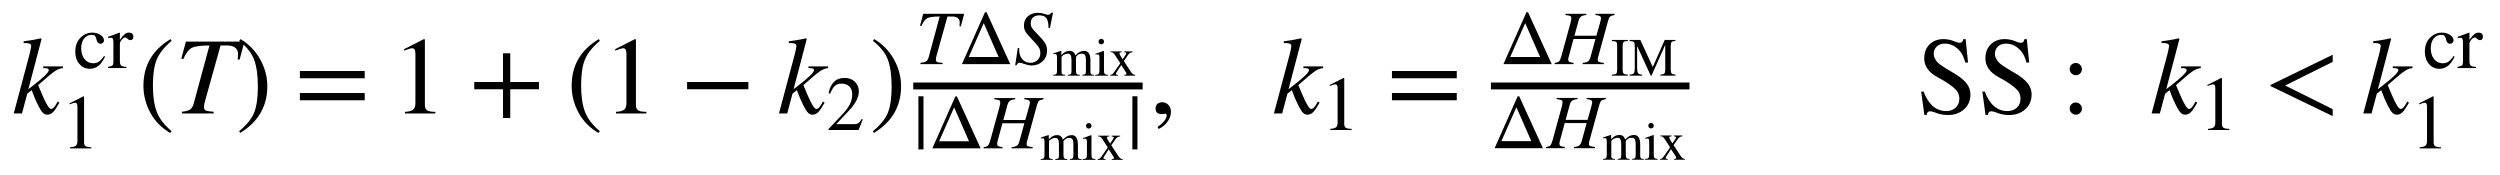
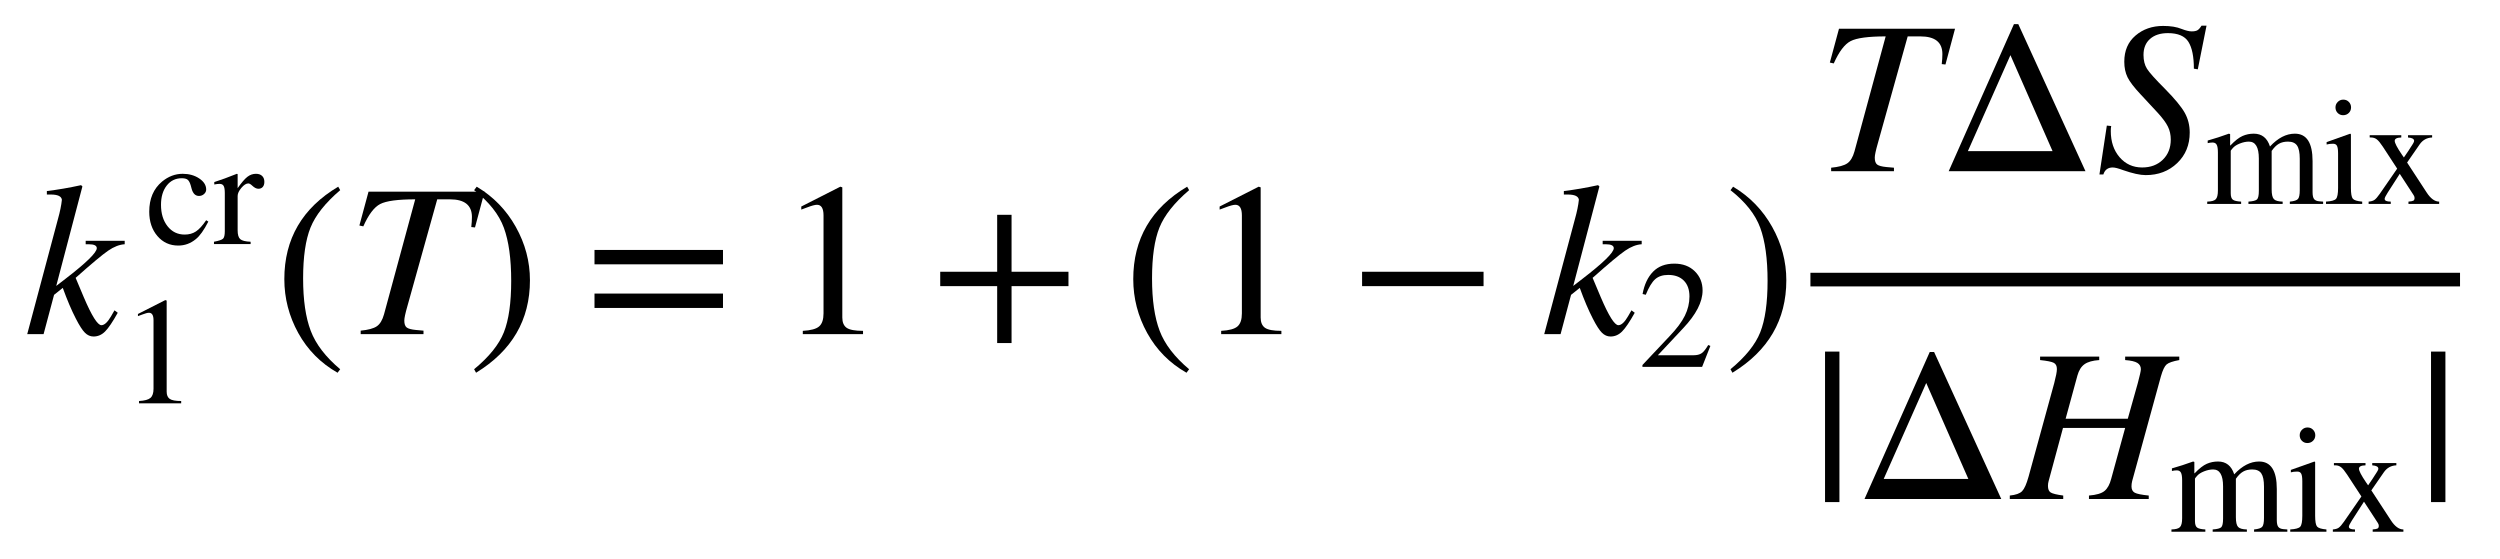
- <svg xmlns="http://www.w3.org/2000/svg" xmlns:xlink="http://www.w3.org/1999/xlink" fill="currentColor" width="295.38pt" height="20.56pt" viewBox="0 0 295.38 20.56" version="1.1">
+ <svg xmlns="http://www.w3.org/2000/svg" xmlns:xlink="http://www.w3.org/1999/xlink" fill="currentColor" width="149pt" height="33.3pt" viewBox="0 0 149 33.3" version="1.1">
  <defs>
    <style type="text/css">*{stroke-linejoin: round; stroke-linecap: butt}</style>
  </defs>
  <g id="figure_1">
    <g id="patch_1">
-       <path d="M -0 20.56  L 295.38 20.56  L 295.38 0  L -0 0  L -0 20.56  z " style="fill: none" />
+       <path d="M -0 33.3  L 149 33.3  L 149 -0  L -0 -0  L -0 33.3  z " style="fill: none" />
    </g>
    <g id="text_1">
-       <g transform="translate(1.44 13.53) scale(0.13 -0.13)">
+       <g transform="translate(1.44 20.03) scale(0.13 -0.13)">
        <defs>
          <path id="STIXGeneral-Italic-4e" d="M 2950 2739  L 2950 2637  Q 2720 2624 2464 2448  Q 2208 2272 1510 1651  L 1747 1088  Q 2099 262 2266 262  Q 2400 262 2554 531  Q 2586 582 2650 698  L 2746 627  Q 2522 224 2374 77  Q 2227 -70 2035 -70  Q 1894 -70 1782 42  Q 1670 154 1517 454  Q 1325 826 1133 1357  L 877 1152  L 570 0  L 90 0  L 992 3379  Q 1082 3699 1107 3942  Q 1088 4096 781 4096  L 666 4096  L 666 4198  Q 1146 4256 1670 4371  L 1709 4333  L 941 1414  L 1216 1626  Q 2131 2330 2131 2522  Q 2131 2637 1894 2637  L 1805 2637  L 1805 2739  L 2950 2739  z " transform="scale(0.015625)" />
          <path id="STIXGeneral-Regular-46" d="M 2547 998  L 2637 941  Q 2362 403 2112 205  Q 1786 -64 1376 -64  Q 845 -64 502 336  Q 160 736 160 1357  Q 160 2170 698 2618  Q 1094 2944 1562 2944  Q 1965 2944 2256 2749  Q 2547 2554 2547 2285  Q 2547 2176 2457 2096  Q 2368 2016 2246 2016  Q 2022 2016 1939 2310  L 1901 2451  Q 1850 2630 1773 2694  Q 1696 2758 1523 2758  Q 1133 2758 893 2451  Q 653 2144 653 1645  Q 653 1094 928 745  Q 1203 397 1645 397  Q 1920 397 2118 528  Q 2317 659 2547 998  z " transform="scale(0.015625)" />
          <path id="STIXGeneral-Regular-55" d="M 1024 2931  L 1024 2342  Q 1267 2688 1430 2816  Q 1594 2944 1792 2944  Q 1958 2944 2051 2854  Q 2144 2765 2144 2605  Q 2144 2470 2077 2393  Q 2010 2317 1894 2317  Q 1773 2317 1638 2445  Q 1536 2541 1472 2541  Q 1338 2541 1181 2355  Q 1024 2170 1024 2016  L 1024 576  Q 1024 301 1133 205  Q 1242 109 1568 96  L 1568 0  L 32 0  L 32 96  Q 339 154 412 224  Q 486 294 486 538  L 486 2138  Q 486 2349 438 2435  Q 390 2522 269 2522  Q 166 2522 45 2496  L 45 2598  Q 448 2726 992 2944  L 1024 2931  z " transform="scale(0.015625)" />
          <path id="STIXGeneral-Regular-14" d="M 2522 0  L 755 0  L 755 96  Q 1107 115 1235 227  Q 1363 339 1363 608  L 1363 3482  Q 1363 3795 1171 3795  Q 1082 3795 883 3718  L 710 3654  L 710 3744  L 1856 4326  L 1914 4307  L 1914 486  Q 1914 275 2042 185  Q 2170 96 2522 96  L 2522 0  z " transform="scale(0.015625)" />
          <path id="STIXGeneral-Regular-b" d="M 1946 -1030  L 1869 -1133  Q 1126 -710 716 32  Q 307 774 307 1613  Q 307 3386 1888 4326  L 1946 4224  Q 1293 3667 1075 3126  Q 858 2586 858 1632  Q 858 685 1082 96  Q 1306 -493 1946 -1030  z " transform="scale(0.015625)" />
          <path id="STIXGeneral-Italic-37" d="M 4051 4179  L 3770 3130  L 3661 3142  Q 3680 3302 3680 3437  Q 3680 3955 3034 3955  L 2662 3955  L 1786 819  Q 1696 506 1696 397  Q 1696 250 1766 195  Q 1837 141 2035 122  L 2259 102  L 2259 0  L 416 0  L 416 102  Q 749 134 889 230  Q 1030 326 1101 582  L 2016 3955  Q 1254 3955 988 3817  Q 723 3680 493 3162  L 378 3187  L 646 4179  L 4051 4179  z " transform="scale(0.015625)" />
          <path id="STIXGeneral-Regular-c" d="M 186 4224  L 262 4326  Q 992 3891 1408 3148  Q 1824 2406 1824 1581  Q 1824 -166 243 -1133  L 186 -1030  Q 845 -486 1059 54  Q 1274 595 1274 1562  Q 1274 2534 1059 3120  Q 845 3706 186 4224  z " transform="scale(0.015625)" />
          <path id="STIXGeneral-Regular-20" d="M 4077 2048  L 307 2048  L 307 2470  L 4077 2470  L 4077 2048  z M 4077 768  L 307 768  L 307 1190  L 4077 1190  L 4077 768  z " transform="scale(0.015625)" />
          <path id="STIXGeneral-Regular-e" d="M 4070 1408  L 2400 1408  L 2400 -262  L 1978 -262  L 1978 1408  L 307 1408  L 307 1830  L 1978 1830  L 1978 3501  L 2400 3501  L 2400 1830  L 4070 1830  L 4070 1408  z " transform="scale(0.015625)" />
          <path id="STIXGeneral-Regular-425" d="M 3974 1408  L 410 1408  L 410 1830  L 3974 1830  L 3974 1408  z " transform="scale(0.015625)" />
          <path id="STIXGeneral-Regular-15" d="M 3034 877  L 2688 0  L 186 0  L 186 77  L 1325 1286  Q 1773 1754 1965 2144  Q 2157 2534 2157 2950  Q 2157 3379 1920 3616  Q 1683 3853 1267 3853  Q 922 3853 720 3673  Q 518 3494 326 3021  L 192 3053  Q 301 3648 630 3987  Q 960 4326 1523 4326  Q 2054 4326 2380 4006  Q 2707 3686 2707 3200  Q 2707 2477 1888 1613  L 832 486  L 2330 486  Q 2541 486 2665 569  Q 2790 653 2944 915  L 3034 877  z " transform="scale(0.015625)" />
          <path id="STIXGeneral-Regular-254" d="M 4320 0  L 307 0  L 2221 4314  L 2349 4314  L 4320 0  z M 3354 589  L 2118 3405  L 870 589  L 3354 589  z " transform="scale(0.015625)" />
          <path id="STIXGeneral-Italic-36" d="M 3251 4269  L 2995 2989  L 2880 3008  Q 2880 3539 2720 3795  Q 2560 4051 2118 4051  Q 1786 4051 1594 3881  Q 1402 3712 1402 3411  Q 1402 3168 1504 3005  Q 1606 2842 2035 2413  Q 2464 1978 2611 1715  Q 2758 1453 2758 1133  Q 2758 589 2390 237  Q 2022 -115 1466 -115  Q 1222 -115 800 32  Q 595 109 499 109  Q 288 109 224 -96  L 109 -96  L 326 1338  L 454 1325  Q 442 1267 442 1178  Q 442 710 701 409  Q 960 109 1363 109  Q 1734 109 1968 336  Q 2202 563 2202 928  Q 2202 1139 2118 1308  Q 2035 1478 1818 1715  L 1568 1984  Q 1549 2003 1459 2102  Q 1370 2202 1318 2253  Q 1030 2560 934 2755  Q 838 2950 838 3213  Q 838 3699 1168 3980  Q 1498 4262 1978 4262  Q 2310 4262 2522 4173  Q 2707 4102 2816 4102  Q 2925 4102 2982 4134  Q 3040 4166 3104 4269  L 3251 4269  z " transform="scale(0.015625)" />
          <path id="STIXGeneral-Regular-50" d="M 4960 0  L 3565 0  L 3565 96  Q 3834 122 3907 208  Q 3981 294 3981 576  L 3981 1894  Q 3981 2278 3869 2444  Q 3757 2611 3488 2611  Q 3264 2611 3107 2521  Q 2950 2432 2803 2221  L 2803 608  Q 2803 301 2896 201  Q 2989 102 3264 96  L 3264 0  L 1830 0  L 1830 96  Q 2112 115 2189 188  Q 2266 262 2266 550  L 2266 1901  Q 2266 2611 1850 2611  Q 1670 2611 1468 2531  Q 1267 2451 1171 2336  Q 1088 2240 1088 2227  L 1088 448  Q 1088 243 1177 176  Q 1267 109 1523 96  L 1523 0  L 102 0  L 102 96  Q 371 102 460 195  Q 550 288 550 563  L 550 2150  Q 550 2387 499 2480  Q 448 2573 326 2573  Q 230 2573 122 2547  L 122 2656  Q 557 2778 1011 2944  L 1062 2925  L 1062 2451  L 1075 2451  Q 1363 2752 1584 2848  Q 1805 2944 2054 2944  Q 2560 2944 2733 2406  Q 3232 2944 3776 2944  Q 4518 2944 4518 1792  L 4518 493  Q 4518 282 4582 202  Q 4646 122 4794 109  L 4960 96  L 4960 0  z " transform="scale(0.015625)" />
          <path id="STIXGeneral-Regular-4c" d="M 1152 4045  Q 1152 3904 1056 3811  Q 960 3718 819 3718  Q 685 3718 592 3811  Q 499 3904 499 4045  Q 499 4179 595 4275  Q 691 4371 826 4371  Q 966 4371 1059 4275  Q 1152 4179 1152 4045  z M 1619 0  L 102 0  L 102 96  Q 435 115 521 211  Q 608 307 608 666  L 608 2118  Q 608 2342 563 2432  Q 518 2522 397 2522  Q 243 2522 128 2490  L 128 2592  L 1120 2944  L 1146 2918  L 1146 672  Q 1146 314 1226 218  Q 1306 122 1619 96  L 1619 0  z " transform="scale(0.015625)" />
          <path id="STIXGeneral-Regular-5b" d="M 3066 0  L 1779 0  L 1779 96  Q 1939 109 1987 137  Q 2035 166 2035 250  Q 2035 307 1997 365  L 1414 1261  L 909 474  Q 781 275 781 211  Q 781 96 1037 96  L 1037 0  L 109 0  L 109 96  Q 269 109 355 169  Q 442 230 576 422  L 1306 1478  L 704 2400  Q 557 2624 454 2704  Q 352 2784 211 2784  L 154 2784  L 154 2880  L 1478 2880  L 1478 2784  Q 1203 2778 1203 2643  Q 1203 2509 1498 2074  Q 1581 1958 1587 1946  Q 1619 1990 1779 2227  Q 1811 2285 1856 2349  Q 1901 2413 1923 2451  Q 1946 2490 1971 2528  Q 1997 2566 2006 2595  Q 2016 2624 2016 2643  Q 2016 2765 1760 2784  L 1760 2880  L 2771 2880  L 2771 2784  Q 2445 2771 2253 2502  L 1722 1734  L 2541 480  Q 2790 96 3066 96  L 3066 0  z " transform="scale(0.015625)" />
          <path id="STIXGeneral-Regular-5f" d="M 851 -90  L 429 -90  L 429 4326  L 851 4326  L 851 -90  z " transform="scale(0.015625)" />
          <path id="STIXGeneral-Italic-2b" d="M 4922 4179  L 4922 4077  Q 4640 4026 4550 3949  Q 4461 3872 4384 3603  L 3539 525  Q 3520 448 3520 371  Q 3520 237 3616 185  Q 3712 134 4026 102  L 4026 0  L 2272 0  L 2272 102  Q 2598 128 2729 237  Q 2861 346 2925 595  L 3334 2086  L 1510 2086  L 1088 525  Q 1069 461 1069 384  Q 1069 243 1149 192  Q 1229 141 1517 102  L 1517 0  L -51 0  L -51 102  Q 211 128 310 230  Q 410 333 499 653  L 1254 3405  Q 1331 3699 1331 3814  Q 1331 3949 1238 3997  Q 1146 4045 838 4077  L 838 4179  L 2573 4179  L 2573 4077  Q 2285 4058 2141 3955  Q 1997 3853 1933 3622  L 1587 2355  L 3411 2355  L 3706 3405  Q 3795 3738 3795 3808  Q 3795 3930 3692 3994  Q 3590 4058 3334 4077  L 3334 4179  L 4922 4179  z " transform="scale(0.015625)" />
-           <path id="STIXGeneral-Regular-f" d="M 531 -902  L 467 -781  Q 998 -422 998 -96  Q 998 -13 909 -13  Q 883 -13 822 -25  Q 762 -38 723 -38  Q 352 -38 352 288  Q 352 454 457 553  Q 563 653 736 653  Q 954 653 1101 496  Q 1248 339 1248 96  Q 1248 -198 1053 -473  Q 858 -749 531 -902  z " transform="scale(0.015625)" />
-           <path id="STIXGeneral-Regular-2c" d="M 2016 0  L 115 0  L 115 122  Q 518 134 627 240  Q 736 346 736 717  L 736 3526  Q 736 3898 633 3994  Q 531 4090 115 4115  L 115 4237  L 2016 4237  L 2016 4115  Q 1613 4096 1501 3993  Q 1389 3891 1389 3526  L 1389 717  Q 1389 358 1504 246  Q 1619 134 2016 122  L 2016 0  z " transform="scale(0.015625)" />
-           <path id="STIXGeneral-Regular-30" d="M 5530 0  L 3738 0  L 3738 122  Q 4115 147 4214 265  Q 4314 384 4314 787  L 4314 3661  L 2682 0  L 2592 0  L 979 3514  L 979 966  Q 979 448 1088 294  Q 1197 141 1574 122  L 1574 0  L 77 0  L 77 122  Q 358 141 480 205  Q 602 269 650 432  Q 698 595 698 966  L 698 3514  Q 698 3878 589 3984  Q 480 4090 90 4115  L 90 4237  L 1357 4237  L 2835 1024  L 4250 4237  L 5523 4237  L 5523 4115  Q 5178 4109 5072 3993  Q 4966 3878 4966 3520  L 4966 717  Q 4966 378 5072 262  Q 5178 147 5530 122  L 5530 0  z " transform="scale(0.015625)" />
-           <path id="STIXGeneral-Regular-36" d="M 3002 2963  L 2842 2963  Q 2733 3360 2579 3565  Q 2189 4064 1651 4064  Q 1357 4064 1181 3894  Q 1005 3725 1005 3456  Q 1005 3328 1069 3206  Q 1133 3085 1206 2998  Q 1280 2912 1465 2784  Q 1651 2656 1766 2589  Q 1882 2522 2150 2362  Q 2669 2061 2905 1763  Q 3142 1466 3142 1107  Q 3142 576 2771 243  Q 2400 -90 1837 -90  Q 1421 -90 1082 58  Q 915 128 781 128  Q 704 128 653 70  Q 602 13 602 -83  L 461 -83  L 275 1274  L 416 1274  Q 845 141 1734 141  Q 2074 141 2285 342  Q 2496 544 2496 858  Q 2496 1158 2310 1363  Q 2003 1696 1235 2106  Q 454 2522 454 3206  Q 454 3718 768 4022  Q 1082 4326 1568 4326  Q 1907 4326 2240 4186  Q 2413 4109 2522 4109  Q 2688 4109 2726 4326  L 2861 4326  L 3002 2963  z " transform="scale(0.015625)" />
-           <path id="STIXGeneral-Regular-1d" d="M 1123 2832  Q 1229 2726 1229 2579  Q 1229 2432 1126 2329  Q 1024 2227 877 2227  Q 730 2227 624 2332  Q 518 2438 518 2579  Q 518 2733 620 2835  Q 723 2938 877 2938  Q 1018 2938 1123 2832  z M 1229 282  Q 1229 141 1126 35  Q 1024 -70 877 -70  Q 730 -70 624 35  Q 518 141 518 282  Q 518 435 620 537  Q 723 640 877 640  Q 1018 640 1123 534  Q 1229 429 1229 282  z " transform="scale(0.015625)" />
-           <path id="STIXGeneral-Regular-1f" d="M 3974 -154  L 358 1594  L 358 1658  L 3974 3418  L 3974 3002  L 1210 1626  L 3974 250  L 3974 -154  z " transform="scale(0.015625)" />
        </defs>
-         <use xlink:href="#STIXGeneral-Italic-4e" transform="translate(0 0.940625)" />
-         <use xlink:href="#STIXGeneral-Regular-46" transform="translate(55.59231 42.24063) scale(0.7)" />
-         <use xlink:href="#STIXGeneral-Regular-55" transform="translate(86.67228 42.24063) scale(0.7)" />
-         <use xlink:href="#STIXGeneral-Regular-14" transform="translate(44.39996 -30.775) scale(0.7)" />
-         <use xlink:href="#STIXGeneral-Regular-b" transform="translate(114.4823 0.940625)" />
-         <use xlink:href="#STIXGeneral-Italic-37" transform="translate(147.7822 0.940625)" />
-         <use xlink:href="#STIXGeneral-Regular-c" transform="translate(203.3822 0.940625)" />
-         <use xlink:href="#STIXGeneral-Regular-20" transform="translate(256.6822 0.940625)" />
-         <use xlink:href="#STIXGeneral-Regular-14" transform="translate(345.1821 0.940625)" />
-         <use xlink:href="#STIXGeneral-Regular-e" transform="translate(415.182 0.940625)" />
-         <use xlink:href="#STIXGeneral-Regular-b" transform="translate(503.682 0.940625)" />
-         <use xlink:href="#STIXGeneral-Regular-14" transform="translate(536.982 0.940625)" />
-         <use xlink:href="#STIXGeneral-Regular-425" transform="translate(606.9819 0.940625)" />
-         <use xlink:href="#STIXGeneral-Italic-4e" transform="translate(695.4819 0.940625)" />
-         <use xlink:href="#STIXGeneral-Regular-15" transform="translate(739.8818 -14.05937) scale(0.7)" />
-         <use xlink:href="#STIXGeneral-Regular-c" transform="translate(779.3818 0.940625)" />
-         <use xlink:href="#STIXGeneral-Italic-37" transform="translate(820.9318 45.81562) scale(0.7)" />
-         <use xlink:href="#STIXGeneral-Regular-254" transform="translate(859.8517 45.81562) scale(0.7)" />
-         <use xlink:href="#STIXGeneral-Italic-36" transform="translate(910.3917 45.81562) scale(0.7)" />
-         <use xlink:href="#STIXGeneral-Regular-50" transform="translate(945.3916 35.31562) scale(0.49)" />
-         <use xlink:href="#STIXGeneral-Regular-4c" transform="translate(983.5136 35.31562) scale(0.49)" />
-         <use xlink:href="#STIXGeneral-Regular-5b" transform="translate(997.1356 35.31562) scale(0.49)" />
-         <use xlink:href="#STIXGeneral-Regular-5f" transform="translate(818.9318 -30.75) scale(0.7)" />
-         <use xlink:href="#STIXGeneral-Regular-254" transform="translate(832.9317 -30.75) scale(0.7)" />
-         <use xlink:href="#STIXGeneral-Italic-2b" transform="translate(883.4717 -30.75) scale(0.7)" />
-         <use xlink:href="#STIXGeneral-Regular-50" transform="translate(934.0117 -41.25) scale(0.49)" />
-         <use xlink:href="#STIXGeneral-Regular-4c" transform="translate(972.1336 -41.25) scale(0.49)" />
-         <use xlink:href="#STIXGeneral-Regular-5b" transform="translate(985.7556 -41.25) scale(0.49)" />
-         <use xlink:href="#STIXGeneral-Regular-5f" transform="translate(1013.406 -30.75) scale(0.7)" />
-         <use xlink:href="#STIXGeneral-Regular-f" transform="translate(1033.656 0.940625)" />
-         <use xlink:href="#STIXGeneral-Italic-4e" transform="translate(1145.322 0.940625)" />
-         <use xlink:href="#STIXGeneral-Regular-14" transform="translate(1189.722 -14.05937) scale(0.7)" />
-         <use xlink:href="#STIXGeneral-Regular-20" transform="translate(1249.221 0.940625)" />
-         <use xlink:href="#STIXGeneral-Regular-254" transform="translate(1351.971 45.81562) scale(0.7)" />
-         <use xlink:href="#STIXGeneral-Italic-2b" transform="translate(1402.511 45.81562) scale(0.7)" />
-         <use xlink:href="#STIXGeneral-Regular-2c" transform="translate(1453.051 35.31562) scale(0.49)" />
-         <use xlink:href="#STIXGeneral-Regular-30" transform="translate(1469.368 35.31562) scale(0.49)" />
-         <use xlink:href="#STIXGeneral-Regular-254" transform="translate(1343.971 -30.61875) scale(0.7)" />
-         <use xlink:href="#STIXGeneral-Italic-2b" transform="translate(1394.511 -30.61875) scale(0.7)" />
-         <use xlink:href="#STIXGeneral-Regular-50" transform="translate(1445.051 -41.11875) scale(0.49)" />
-         <use xlink:href="#STIXGeneral-Regular-4c" transform="translate(1483.173 -41.11875) scale(0.49)" />
-         <use xlink:href="#STIXGeneral-Regular-5b" transform="translate(1496.795 -41.11875) scale(0.49)" />
-         <use xlink:href="#STIXGeneral-Regular-36" transform="translate(1730.695 0.940625)" />
-         <use xlink:href="#STIXGeneral-Regular-36" transform="translate(1786.295 0.940625)" />
-         <use xlink:href="#STIXGeneral-Regular-1d" transform="translate(1861.895 0.940625)" />
-         <use xlink:href="#STIXGeneral-Italic-4e" transform="translate(1943.028 0.940625)" />
-         <use xlink:href="#STIXGeneral-Regular-14" transform="translate(1987.428 -14.05937) scale(0.7)" />
-         <use xlink:href="#STIXGeneral-Regular-1f" transform="translate(2046.928 0.940625)" />
-         <use xlink:href="#STIXGeneral-Italic-4e" transform="translate(2135.428 0.940625)" />
-         <use xlink:href="#STIXGeneral-Regular-46" transform="translate(2191.02 42.24063) scale(0.7)" />
-         <use xlink:href="#STIXGeneral-Regular-55" transform="translate(2222.1 42.24063) scale(0.7)" />
-         <use xlink:href="#STIXGeneral-Regular-14" transform="translate(2179.828 -30.775) scale(0.7)" />
-         <path d="M 818.932 22.816  L 818.932 29.066  L 1027.406 29.066  L 1027.406 22.816  L 818.932 22.816  z " />
-         <path d="M 1343.971 22.816  L 1343.971 29.066  L 1524.445 29.066  L 1524.445 22.816  L 1343.971 22.816  z " />
+         <use xlink:href="#STIXGeneral-Italic-4e" transform="translate(0 0.89375)" />
+         <use xlink:href="#STIXGeneral-Regular-46" transform="translate(55.59231 42.19375) scale(0.7)" />
+         <use xlink:href="#STIXGeneral-Regular-55" transform="translate(86.67228 42.19375) scale(0.7)" />
+         <use xlink:href="#STIXGeneral-Regular-14" transform="translate(44.39996 -30.82187) scale(0.7)" />
+         <use xlink:href="#STIXGeneral-Regular-b" transform="translate(114.4823 0.89375)" />
+         <use xlink:href="#STIXGeneral-Italic-37" transform="translate(147.7822 0.89375)" />
+         <use xlink:href="#STIXGeneral-Regular-c" transform="translate(203.3822 0.89375)" />
+         <use xlink:href="#STIXGeneral-Regular-20" transform="translate(256.6822 0.89375)" />
+         <use xlink:href="#STIXGeneral-Regular-14" transform="translate(345.1821 0.89375)" />
+         <use xlink:href="#STIXGeneral-Regular-e" transform="translate(415.182 0.89375)" />
+         <use xlink:href="#STIXGeneral-Regular-b" transform="translate(503.682 0.89375)" />
+         <use xlink:href="#STIXGeneral-Regular-14" transform="translate(536.982 0.89375)" />
+         <use xlink:href="#STIXGeneral-Regular-425" transform="translate(606.9819 0.89375)" />
+         <use xlink:href="#STIXGeneral-Italic-4e" transform="translate(695.4819 0.89375)" />
+         <use xlink:href="#STIXGeneral-Regular-15" transform="translate(739.8818 -14.10625) scale(0.7)" />
+         <use xlink:href="#STIXGeneral-Regular-c" transform="translate(779.3818 0.89375)" />
+         <use xlink:href="#STIXGeneral-Italic-37" transform="translate(821.9318 75.59375)" />
+         <use xlink:href="#STIXGeneral-Regular-254" transform="translate(877.5317 75.59375)" />
+         <use xlink:href="#STIXGeneral-Italic-36" transform="translate(949.7316 75.59375)" />
+         <use xlink:href="#STIXGeneral-Regular-50" transform="translate(999.7316 60.59375) scale(0.7)" />
+         <use xlink:href="#STIXGeneral-Regular-4c" transform="translate(1054.192 60.59375) scale(0.7)" />
+         <use xlink:href="#STIXGeneral-Regular-5b" transform="translate(1073.652 60.59375) scale(0.7)" />
+         <use xlink:href="#STIXGeneral-Regular-5f" transform="translate(818.9318 -74.70625)" />
+         <use xlink:href="#STIXGeneral-Regular-254" transform="translate(838.9317 -74.70625)" />
+         <use xlink:href="#STIXGeneral-Italic-2b" transform="translate(911.1317 -74.70625)" />
+         <use xlink:href="#STIXGeneral-Regular-50" transform="translate(983.3316 -89.70625) scale(0.7)" />
+         <use xlink:href="#STIXGeneral-Regular-4c" transform="translate(1037.792 -89.70625) scale(0.7)" />
+         <use xlink:href="#STIXGeneral-Regular-5b" transform="translate(1057.252 -89.70625) scale(0.7)" />
+         <use xlink:href="#STIXGeneral-Regular-5f" transform="translate(1096.752 -74.70625)" />
+         <path d="M 818.932 22.769  L 818.932 29.019  L 1116.751 29.019  L 1116.751 22.769  L 818.932 22.769  z " />
      </g>
    </g>
  </g>
</svg>
